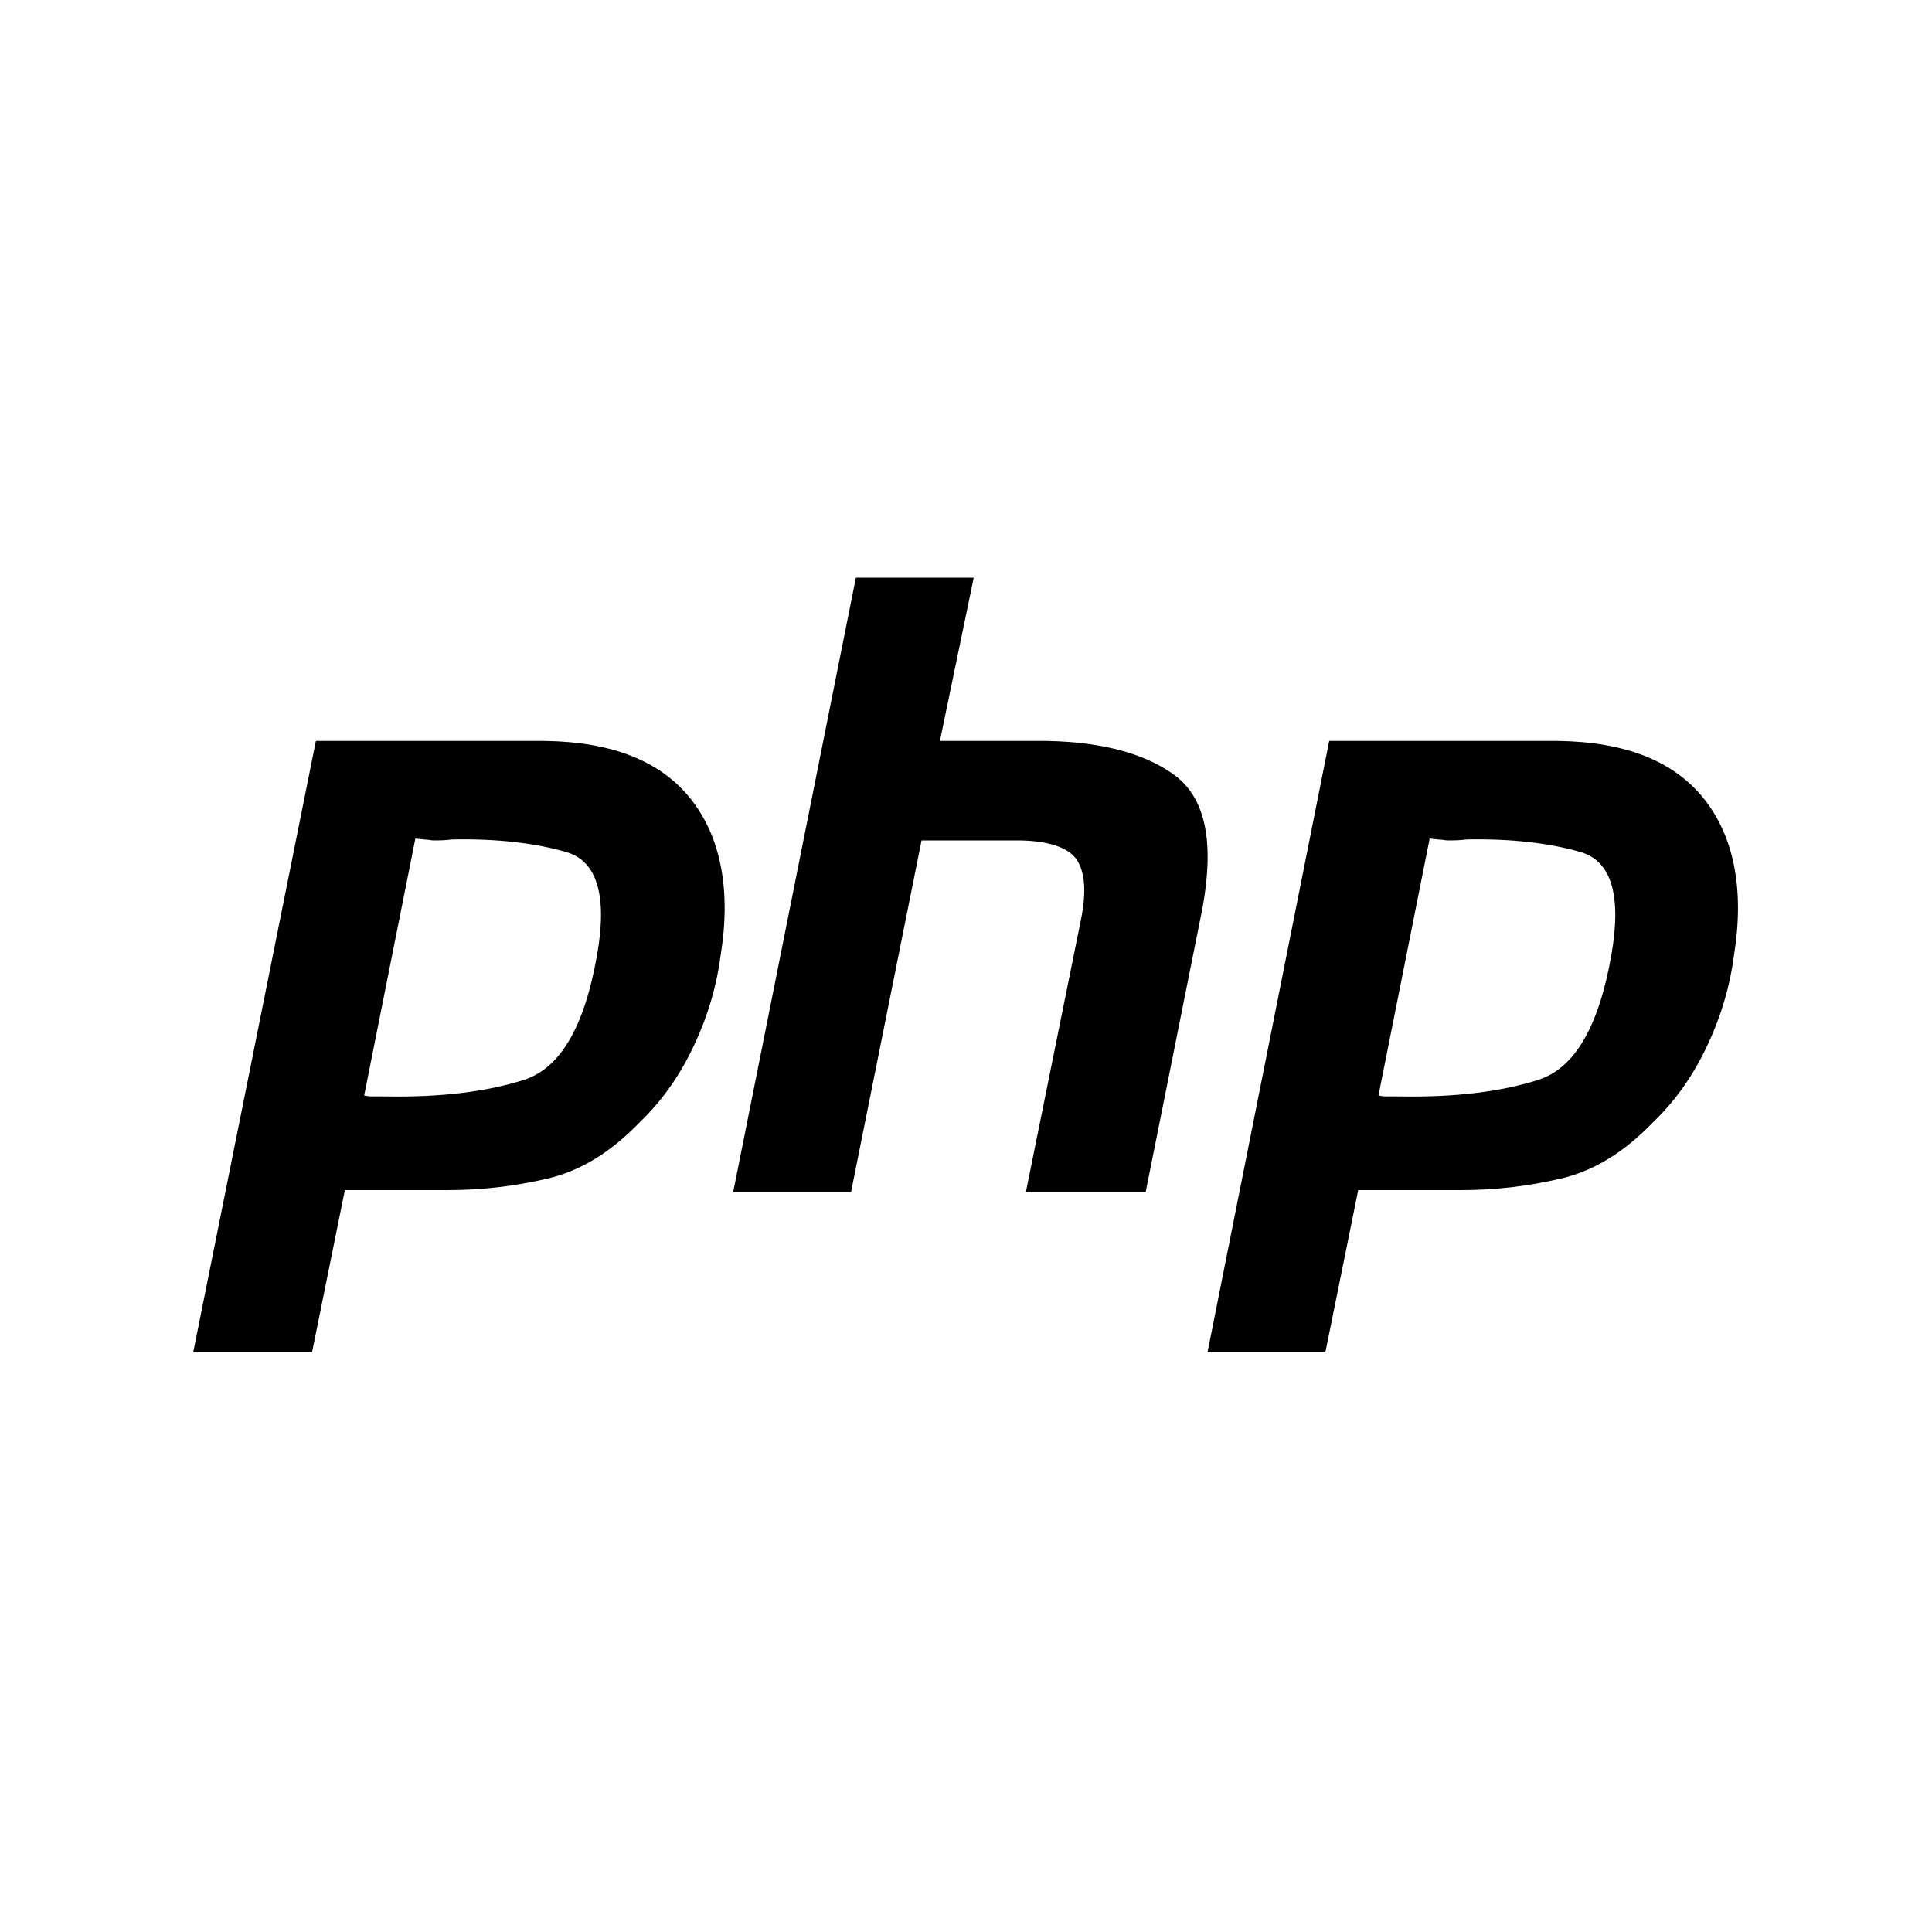
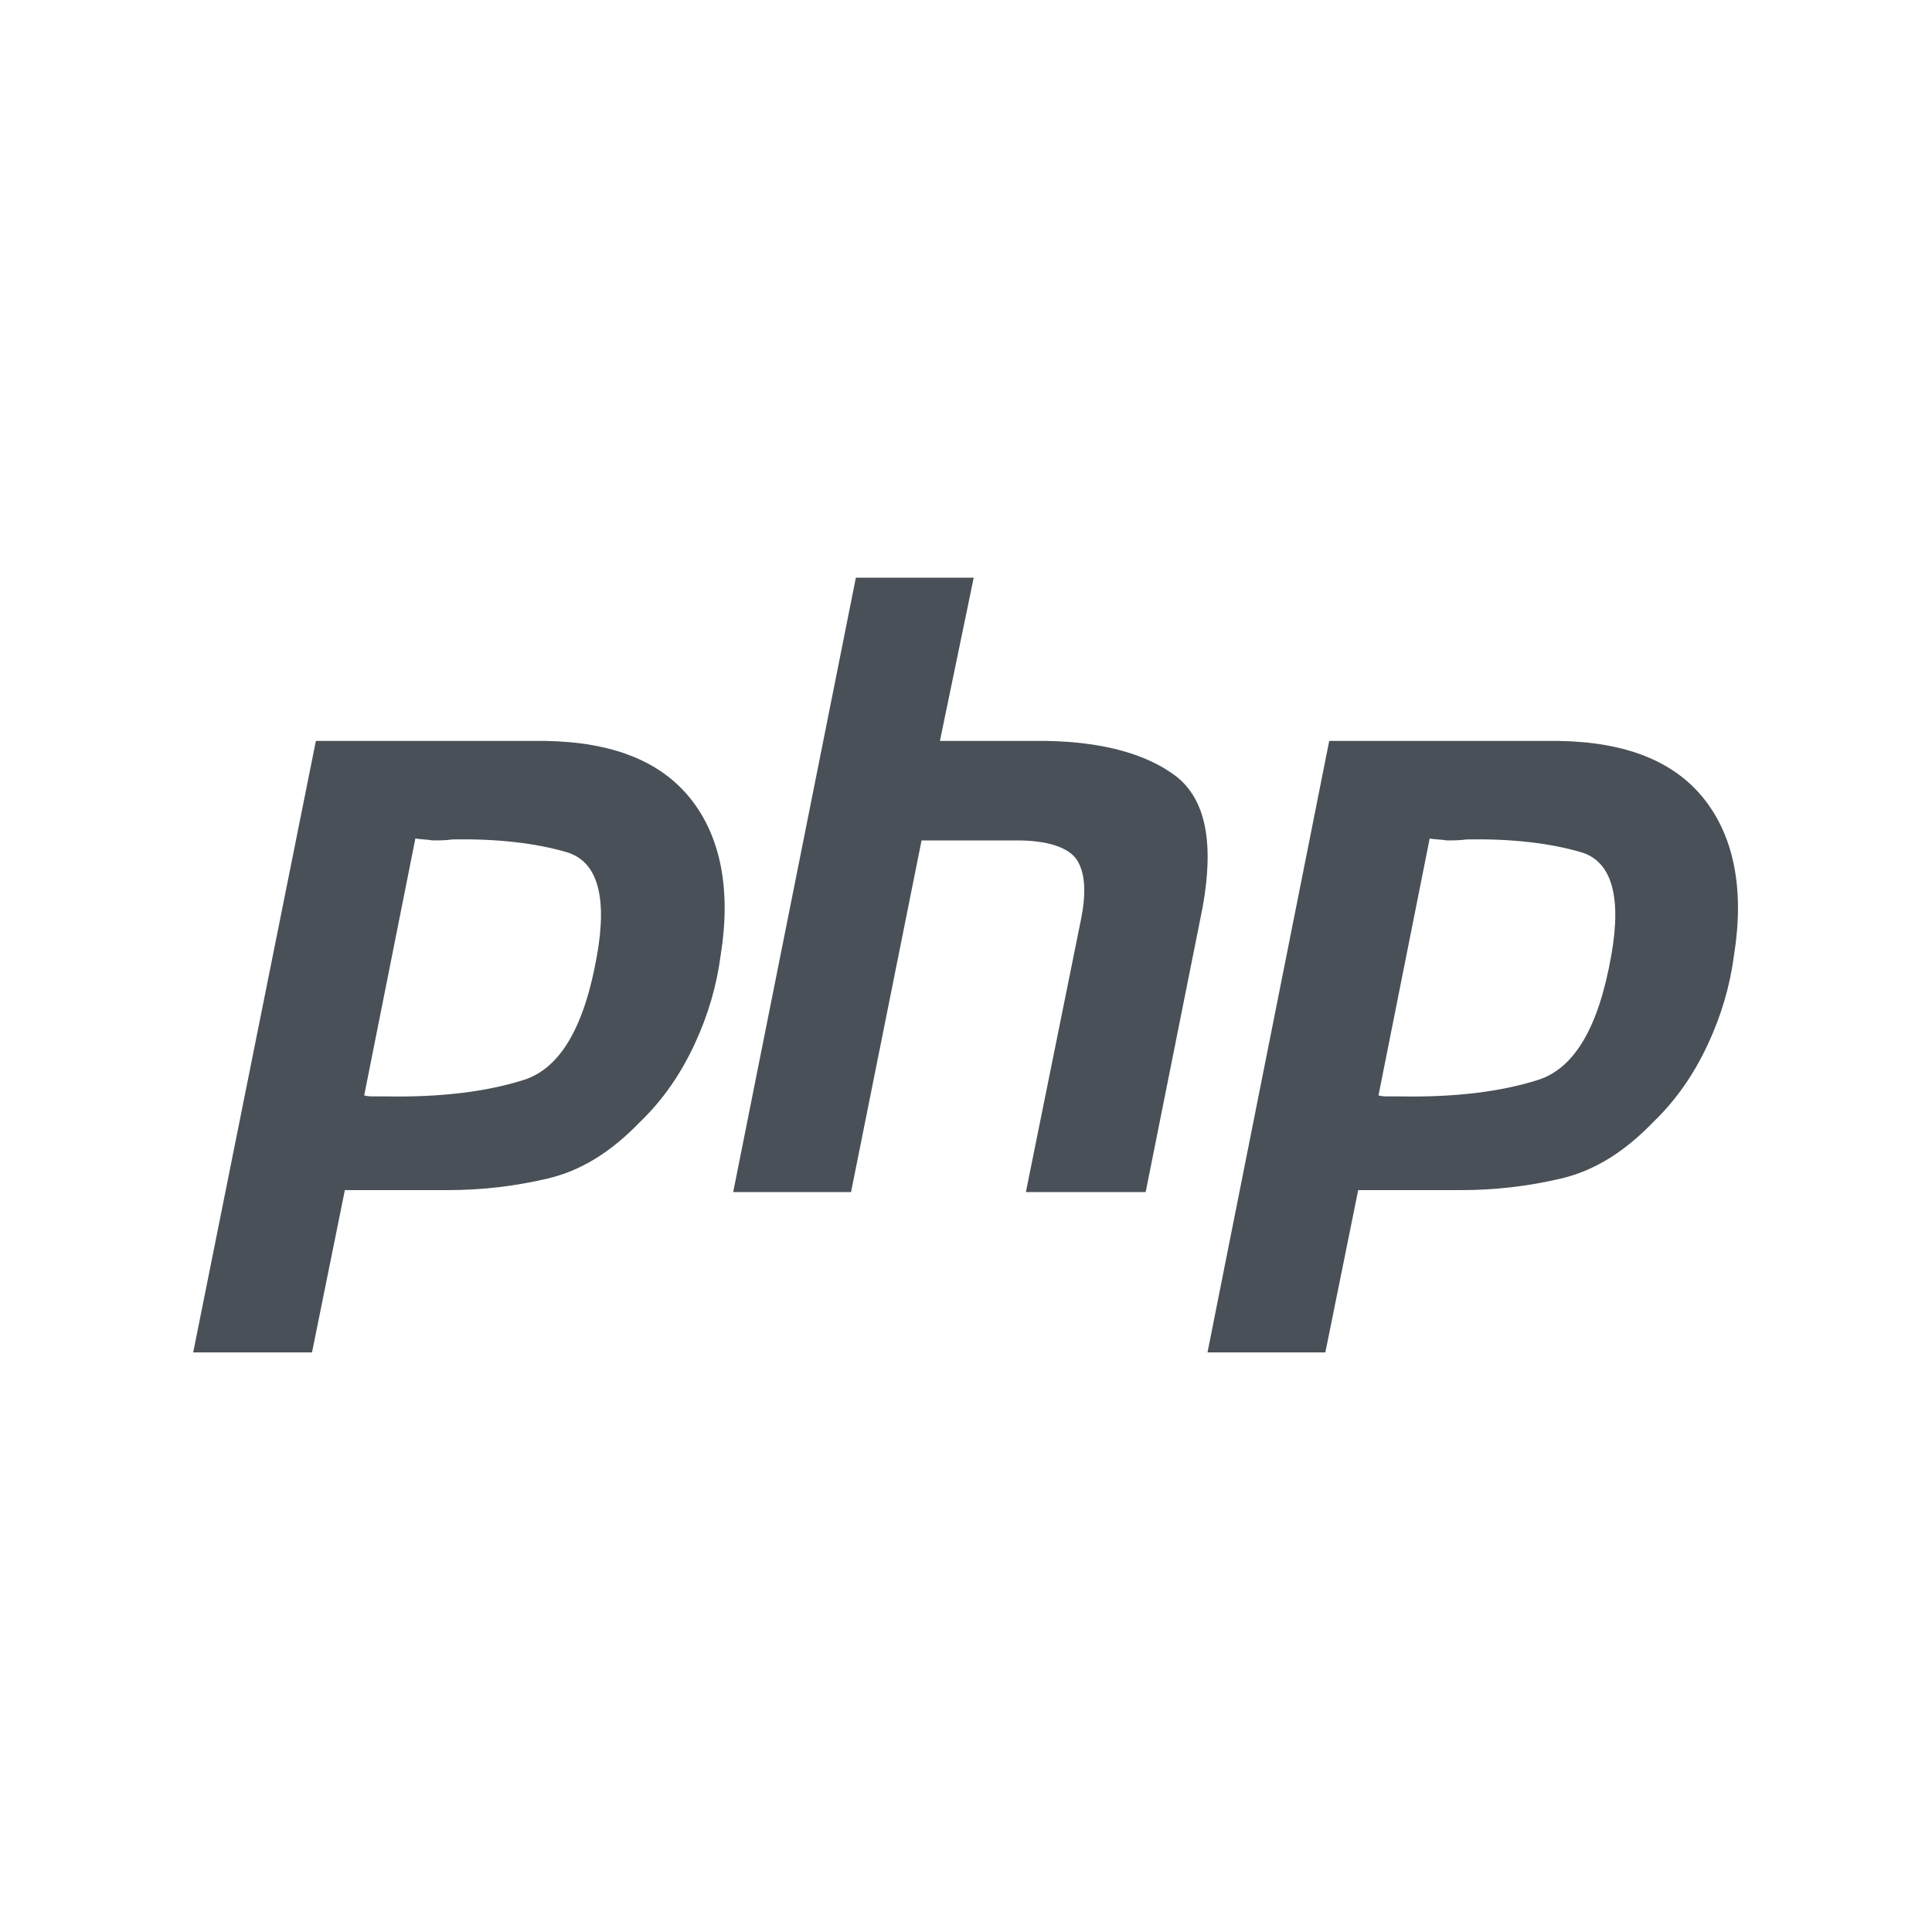
- <svg xmlns="http://www.w3.org/2000/svg" version="1.1" x="0px" y="0px" viewBox="0 0 200 200" style="enable-background:new 0 0 200 200;" xml:space="preserve">
+ <svg xmlns="http://www.w3.org/2000/svg" version="1.1" id="Layer_1" x="0px" y="0px" viewBox="0 0 200 200" style="enable-background:new 0 0 200 200;" xml:space="preserve">
  <style type="text/css">
	.st0{display:none;}
	.st1{display:inline;fill:none;}
	.st2{display:inline;}
	.st3{fill:none;}
+ 	.st4{fill:#495057;}
</style>
-   <g id="Layer_1" class="st0">
+   <g id="Layer_1_1_" class="st0">
    <rect class="st1" width="200" height="200" />
    <g id="Livello_2" class="st2">
      <g id="Livello_1-2">
-         <path d="M121.8,60.1c-9.7-9.4-18.9-18.6-21.6-29.1c-2.7,10.4-11.9,19.6-21.6,29.1c-14.4,14.4-30.8,30.8-30.8,55.4     c-0.7,28.8,22.4,53,51.2,53.5c28.8,0.5,53-22.4,53.5-51.2c0-0.7,0-1.5,0-2.2C152.6,90.9,136.2,74.5,121.8,60.1z M74.5,120.3     c-1.5,2-3,4.2-4,6.5c-0.2,0.2-0.5,0.7-1,0.7h-0.2c-1.2,0-2.5-2.2-2.5-2.2l0,0c-0.2-0.5-0.7-1.2-1-1.7l-0.2-0.5     c-3.2-7-0.5-16.7-0.5-16.7l0,0c1.2-4.7,3.5-9.4,6.2-13.4c1.7-2.5,3.7-5,5.7-7.5l2.5,2.5l11.7,11.9c0.5,0.5,0.5,1.2,0,1.7     L79,115.3l0,0L74.5,120.3z M100.6,154.6c-9.9,0-18.2-8.2-17.9-18.2c0-4.5,1.7-8.7,4.5-11.9c3.7-4.5,8.5-9,13.7-14.9     c6,6.5,9.9,10.7,13.7,15.7c0.2,0.2,0.5,0.7,0.7,1.2c2,3,3.2,6.5,3.2,10.2C118.8,146.6,110.6,154.6,100.6,154.6L100.6,154.6z      M134.7,125.7L134.7,125.7c-0.2,0.7-1,1.2-1.7,1.5h-0.2c-0.7-0.2-1.2-0.7-1.7-1.2l0,0c-3.2-4.7-6.7-9.2-10.7-13.2l-4.7-5     L99.6,91.4c-3.2-3-6.5-6.5-9.4-9.7c0-0.2-0.2-0.2-0.2-0.2c-0.5-0.7-1-1.5-1.2-2.5c0-0.2,0-0.2,0-0.5c-0.5-2.7,0.5-5.5,2.5-7.5     c3-3,6.2-6.2,9.2-9.4c3.2,3.5,6.7,7,10.2,10.4l0,0c7,6.5,13.2,13.7,18.9,21.4c4.7,6.7,7.2,14.4,7.2,22.6     C136.2,119,135.7,122.5,134.7,125.7z" />
+         <path d="M121.8,60.1c-9.7-9.4-18.9-18.6-21.6-29.1c-2.7,10.4-11.9,19.6-21.6,29.1c-14.4,14.4-30.8,30.8-30.8,55.4     c-0.7,28.8,22.4,53,51.2,53.5s53-22.4,53.5-51.2c0-0.7,0-1.5,0-2.2C152.6,90.9,136.2,74.5,121.8,60.1z M74.5,120.3     c-1.5,2-3,4.2-4,6.5c-0.2,0.2-0.5,0.7-1,0.7h-0.2c-1.2,0-2.5-2.2-2.5-2.2l0,0c-0.2-0.5-0.7-1.2-1-1.7l-0.2-0.5     c-3.2-7-0.5-16.7-0.5-16.7l0,0c1.2-4.7,3.5-9.4,6.2-13.4c1.7-2.5,3.7-5,5.7-7.5l2.5,2.5l11.7,11.9c0.5,0.5,0.5,1.2,0,1.7     L79,115.3l0,0L74.5,120.3z M100.6,154.6c-9.9,0-18.2-8.2-17.9-18.2c0-4.5,1.7-8.7,4.5-11.9c3.7-4.5,8.5-9,13.7-14.9     c6,6.5,9.9,10.7,13.7,15.7c0.2,0.2,0.5,0.7,0.7,1.2c2,3,3.2,6.5,3.2,10.2C118.8,146.6,110.6,154.6,100.6,154.6L100.6,154.6z      M134.7,125.7L134.7,125.7c-0.2,0.7-1,1.2-1.7,1.5h-0.2c-0.7-0.2-1.2-0.7-1.7-1.2l0,0c-3.2-4.7-6.7-9.2-10.7-13.2l-4.7-5     L99.6,91.4c-3.2-3-6.5-6.5-9.4-9.7c0-0.2-0.2-0.2-0.2-0.2c-0.5-0.7-1-1.5-1.2-2.5c0-0.2,0-0.2,0-0.5c-0.5-2.7,0.5-5.5,2.5-7.5     c3-3,6.2-6.2,9.2-9.4c3.2,3.5,6.7,7,10.2,10.4l0,0c7,6.5,13.2,13.7,18.9,21.4c4.7,6.7,7.2,14.4,7.2,22.6     C136.2,119,135.7,122.5,134.7,125.7z" />
      </g>
    </g>
  </g>
-   <g id="Layer_2" class="st0">
+   <g id="Layer_2_1_" class="st0">
    <g id="W_Mark_2_" class="st2">
-       <path d="M100,37c8.5,0,16.8,1.7,24.5,4.9c3.7,1.6,7.3,3.5,10.7,5.8c3.3,2.3,6.5,4.8,9.3,7.7c2.9,2.9,5.4,6,7.7,9.3    c2.3,3.4,4.2,7,5.8,10.7c3.3,7.8,4.9,16,4.9,24.5s-1.7,16.8-4.9,24.5c-1.6,3.7-3.5,7.3-5.8,10.7c-2.3,3.3-4.8,6.5-7.7,9.3    c-2.9,2.9-6,5.4-9.3,7.7c-3.4,2.3-7,4.2-10.7,5.8c-7.8,3.3-16,4.9-24.5,4.9c-8.5,0-16.8-1.7-24.5-4.9c-3.7-1.6-7.3-3.5-10.7-5.8    c-3.3-2.3-6.5-4.8-9.3-7.7c-2.9-2.9-5.4-6-7.7-9.3c-2.3-3.4-4.2-7-5.8-10.7c-3.3-7.8-4.9-16-4.9-24.5s1.7-16.8,4.9-24.5    c1.6-3.7,3.5-7.3,5.8-10.7c2.3-3.3,4.8-6.5,7.7-9.3c2.9-2.9,6-5.4,9.3-7.7c3.4-2.3,7-4.2,10.7-5.8C83.2,38.7,91.5,37,100,37     M100,33c-37,0-67,30-67,67c0,37,30,67,67,67c37,0,67-30,67-67C167,63,137,33,100,33L100,33z" />
+       <path d="M100,37c8.5,0,16.8,1.7,24.5,4.9c3.7,1.6,7.3,3.5,10.7,5.8c3.3,2.3,6.5,4.8,9.3,7.7c2.9,2.9,5.4,6,7.7,9.3    c2.3,3.4,4.2,7,5.8,10.7c3.3,7.8,4.9,16,4.9,24.5s-1.7,16.8-4.9,24.5c-1.6,3.7-3.5,7.3-5.8,10.7c-2.3,3.3-4.8,6.5-7.7,9.3    c-2.9,2.9-6,5.4-9.3,7.7c-3.4,2.3-7,4.2-10.7,5.8c-7.8,3.3-16,4.9-24.5,4.9s-16.8-1.7-24.5-4.9c-3.7-1.6-7.3-3.5-10.7-5.8    c-3.3-2.3-6.5-4.8-9.3-7.7c-2.9-2.9-5.4-6-7.7-9.3c-2.3-3.4-4.2-7-5.8-10.7c-3.3-7.8-4.9-16-4.9-24.5s1.7-16.8,4.9-24.5    c1.6-3.7,3.5-7.3,5.8-10.7c2.3-3.3,4.8-6.5,7.7-9.3c2.9-2.9,6-5.4,9.3-7.7c3.4-2.3,7-4.2,10.7-5.8C83.2,38.7,91.5,37,100,37     M100,33c-37,0-67,30-67,67s30,67,67,67s67-30,67-67S137,33,100,33L100,33z" />
      <g>
        <path d="M44.2,100c0,22.1,12.8,41.2,31.5,50.2L49,77.3C45.9,84.2,44.2,91.9,44.2,100z M137.7,97.2c0-6.9-2.5-11.7-4.6-15.4     c-2.8-4.6-5.5-8.5-5.5-13.1c0-5.1,3.9-9.9,9.4-9.9c0.2,0,0.5,0,0.7,0c-9.9-9.1-23.2-14.7-37.7-14.7c-19.5,0-36.7,10-46.7,25.2     c1.3,0,2.5,0.1,3.6,0.1c5.8,0,14.9-0.7,14.9-0.7c3-0.2,3.4,4.2,0.4,4.6c0,0-3,0.4-6.4,0.5l20.3,60.5l12.2-36.6l-8.7-23.8     c-3-0.2-5.9-0.5-5.9-0.5c-3-0.2-2.7-4.8,0.4-4.6c0,0,9.2,0.7,14.7,0.7c5.8,0,14.9-0.7,14.9-0.7c3-0.2,3.4,4.2,0.4,4.6     c0,0-3,0.4-6.4,0.5l20.2,60l5.8-18.3C136.2,107.6,137.7,102,137.7,97.2z M101,104.9l-16.8,48.7c5,1.5,10.3,2.3,15.8,2.3     c6.5,0,12.7-1.1,18.5-3.2c-0.1-0.2-0.3-0.5-0.4-0.8L101,104.9z M149,73.2c0.2,1.8,0.4,3.7,0.4,5.7c0,5.7-1.1,12-4.2,20     l-17.1,49.3c16.6-9.7,27.8-27.7,27.8-48.3C155.8,90.3,153.4,81.2,149,73.2z" />
      </g>
    </g>
    <rect class="st1" width="200" height="200" />
  </g>
  <g id="Layer_3" class="st0">
    <g class="st2">
      <path d="M135.1,126.1c-2,0.7-3.6,0.8-5.7,0.8c-17.5,0-43.3-61.3-43.3-81.6c0-7.5,1.8-10,4.3-12.1c-21.5,2.5-47.2,10.3-55.5,20.3    C33,55.9,32,59.9,32,64.9c0,31.8,33.9,104,57.8,104C101,169,119.7,150.8,135.1,126.1" />
      <path d="M123.8,31c22.1,0,44.2,3.6,44.2,16.1c0,25.4-16.1,56-24.3,56c-14.6,0-32.9-40.8-32.9-61.1C111,32.8,114.6,31,123.8,31" />
    </g>
    <rect class="st1" width="200" height="200" />
  </g>
  <g id="Layer_4">
    <rect class="st3" width="200" height="200" />
    <g>
-       <path d="M32.7,76.7h23.7c7,0.1,12,2.1,15.1,6s4.2,9.4,3.1,16.2c-0.4,3.1-1.3,6.2-2.7,9.2c-1.4,3-3.2,5.7-5.7,8.1    c-3,3.1-6.1,5-9.5,5.8c-3.4,0.8-6.8,1.2-10.4,1.2H35.7l-3.4,16.8H20L32.7,76.7L32.7,76.7 M43,86.8l-5.3,26.6    c0.4,0.1,0.7,0.1,1.1,0.1c0.4,0,0.8,0,1.2,0c5.7,0.1,10.4-0.5,14.2-1.7c3.8-1.2,6.3-5.5,7.6-12.9c1.1-6.2,0-9.8-3.2-10.7    c-3.1-0.9-7.1-1.4-11.8-1.3c-0.7,0.1-1.4,0.1-2,0.1C44.2,86.9,43.6,86.9,43,86.8L43,86.8" />
-       <path d="M88.6,59.8h12.2l-3.5,16.9h11c6,0.1,10.5,1.4,13.5,3.7c3,2.4,3.9,6.8,2.7,13.5l-5.9,29.5h-12.4l5.7-28.2    c0.6-3,0.4-5-0.5-6.3c-0.9-1.2-3-1.9-6.1-1.9L95.4,87l-7.3,36.4H75.9L88.6,59.8L88.6,59.8" />
-       <path d="M137.6,76.7h23.7c7,0.1,12,2.1,15.1,6s4.2,9.4,3.1,16.2c-0.4,3.1-1.3,6.2-2.7,9.2c-1.4,3-3.2,5.7-5.7,8.1    c-3,3.1-6.1,5-9.5,5.8c-3.4,0.8-6.8,1.2-10.4,1.2h-10.6l-3.4,16.8H125L137.6,76.7L137.6,76.7 M148,86.8l-5.3,26.6    c0.4,0.1,0.7,0.1,1.1,0.1c0.4,0,0.8,0,1.2,0c5.7,0.1,10.4-0.5,14.2-1.7c3.8-1.2,6.3-5.5,7.6-12.9c1.1-6.2,0-9.8-3.2-10.7    c-3.1-0.9-7.1-1.4-11.8-1.3c-0.7,0.1-1.4,0.1-2,0.1C149.2,86.9,148.5,86.9,148,86.8L148,86.8" />
+       <path class="st4" d="M32.7,76.7h23.7c7,0.1,12,2.1,15.1,6s4.2,9.4,3.1,16.2c-0.4,3.1-1.3,6.2-2.7,9.2c-1.4,3-3.2,5.7-5.7,8.1    c-3,3.1-6.1,5-9.5,5.8s-6.8,1.2-10.4,1.2H35.7L32.3,140H20L32.7,76.7L32.7,76.7 M43,86.8l-5.3,26.6c0.4,0.1,0.7,0.1,1.1,0.1    c0.4,0,0.8,0,1.2,0c5.7,0.1,10.4-0.5,14.2-1.7s6.3-5.5,7.6-12.9c1.1-6.2,0-9.8-3.2-10.7c-3.1-0.9-7.1-1.4-11.8-1.3    c-0.7,0.1-1.4,0.1-2,0.1C44.2,86.9,43.6,86.9,43,86.8L43,86.8" />
+       <path class="st4" d="M88.6,59.8h12.2l-3.5,16.9h11c6,0.1,10.5,1.4,13.5,3.7c3,2.4,3.9,6.8,2.7,13.5l-5.9,29.5h-12.4l5.7-28.2    c0.6-3,0.4-5-0.5-6.3c-0.9-1.2-3-1.9-6.1-1.9l-9.9,0l-7.3,36.4H75.9L88.6,59.8L88.6,59.8" />
+       <path class="st4" d="M137.6,76.7h23.7c7,0.1,12,2.1,15.1,6s4.2,9.4,3.1,16.2c-0.4,3.1-1.3,6.2-2.7,9.2s-3.2,5.7-5.7,8.1    c-3,3.1-6.1,5-9.5,5.8s-6.8,1.2-10.4,1.2h-10.6l-3.4,16.8H125L137.6,76.7L137.6,76.7 M148,86.8l-5.3,26.6c0.4,0.1,0.7,0.1,1.1,0.1    c0.4,0,0.8,0,1.2,0c5.7,0.1,10.4-0.5,14.2-1.7s6.3-5.5,7.6-12.9c1.1-6.2,0-9.8-3.2-10.7c-3.1-0.9-7.1-1.4-11.8-1.3    c-0.7,0.1-1.4,0.1-2,0.1C149.2,86.9,148.5,86.9,148,86.8L148,86.8" />
    </g>
  </g>
</svg>
